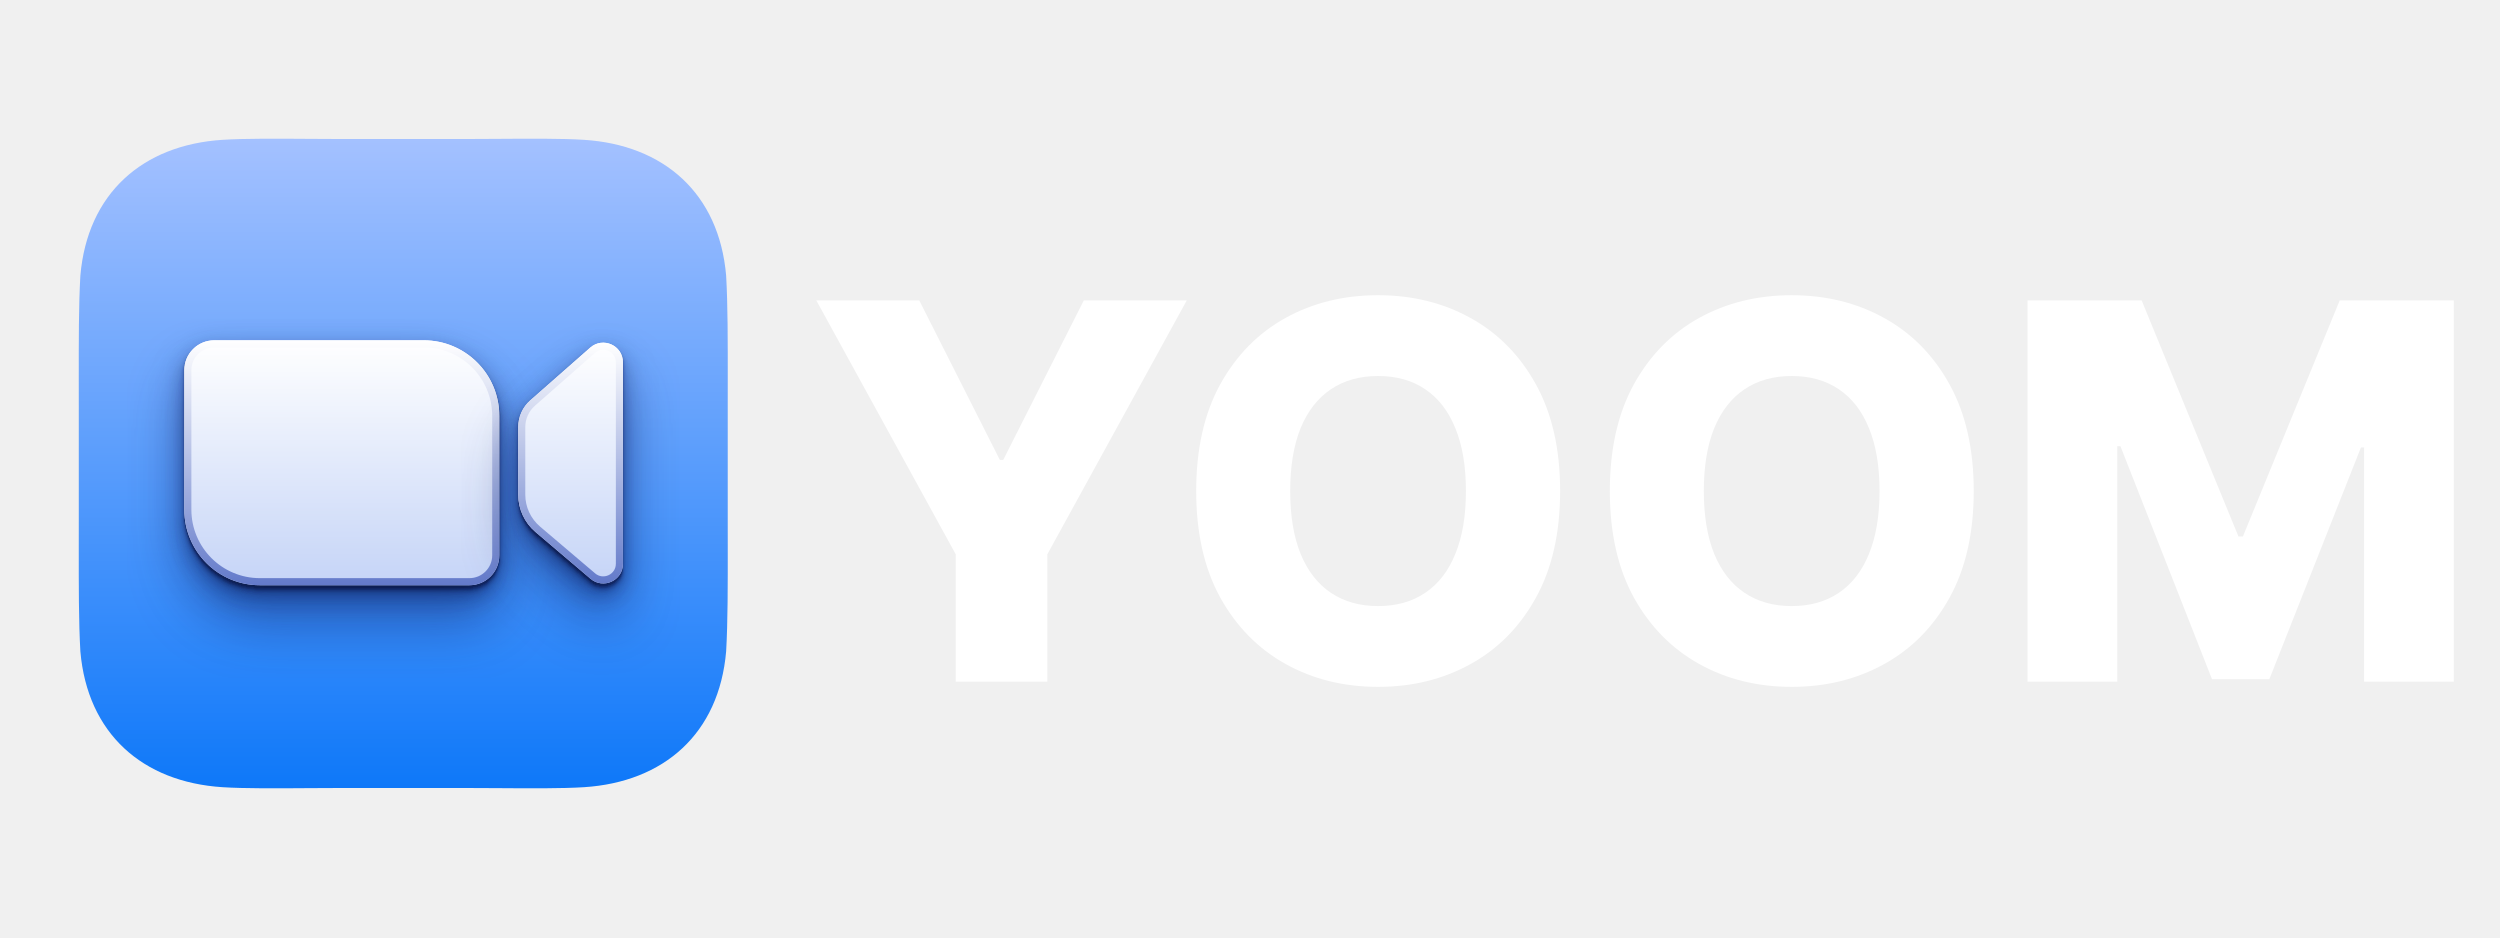
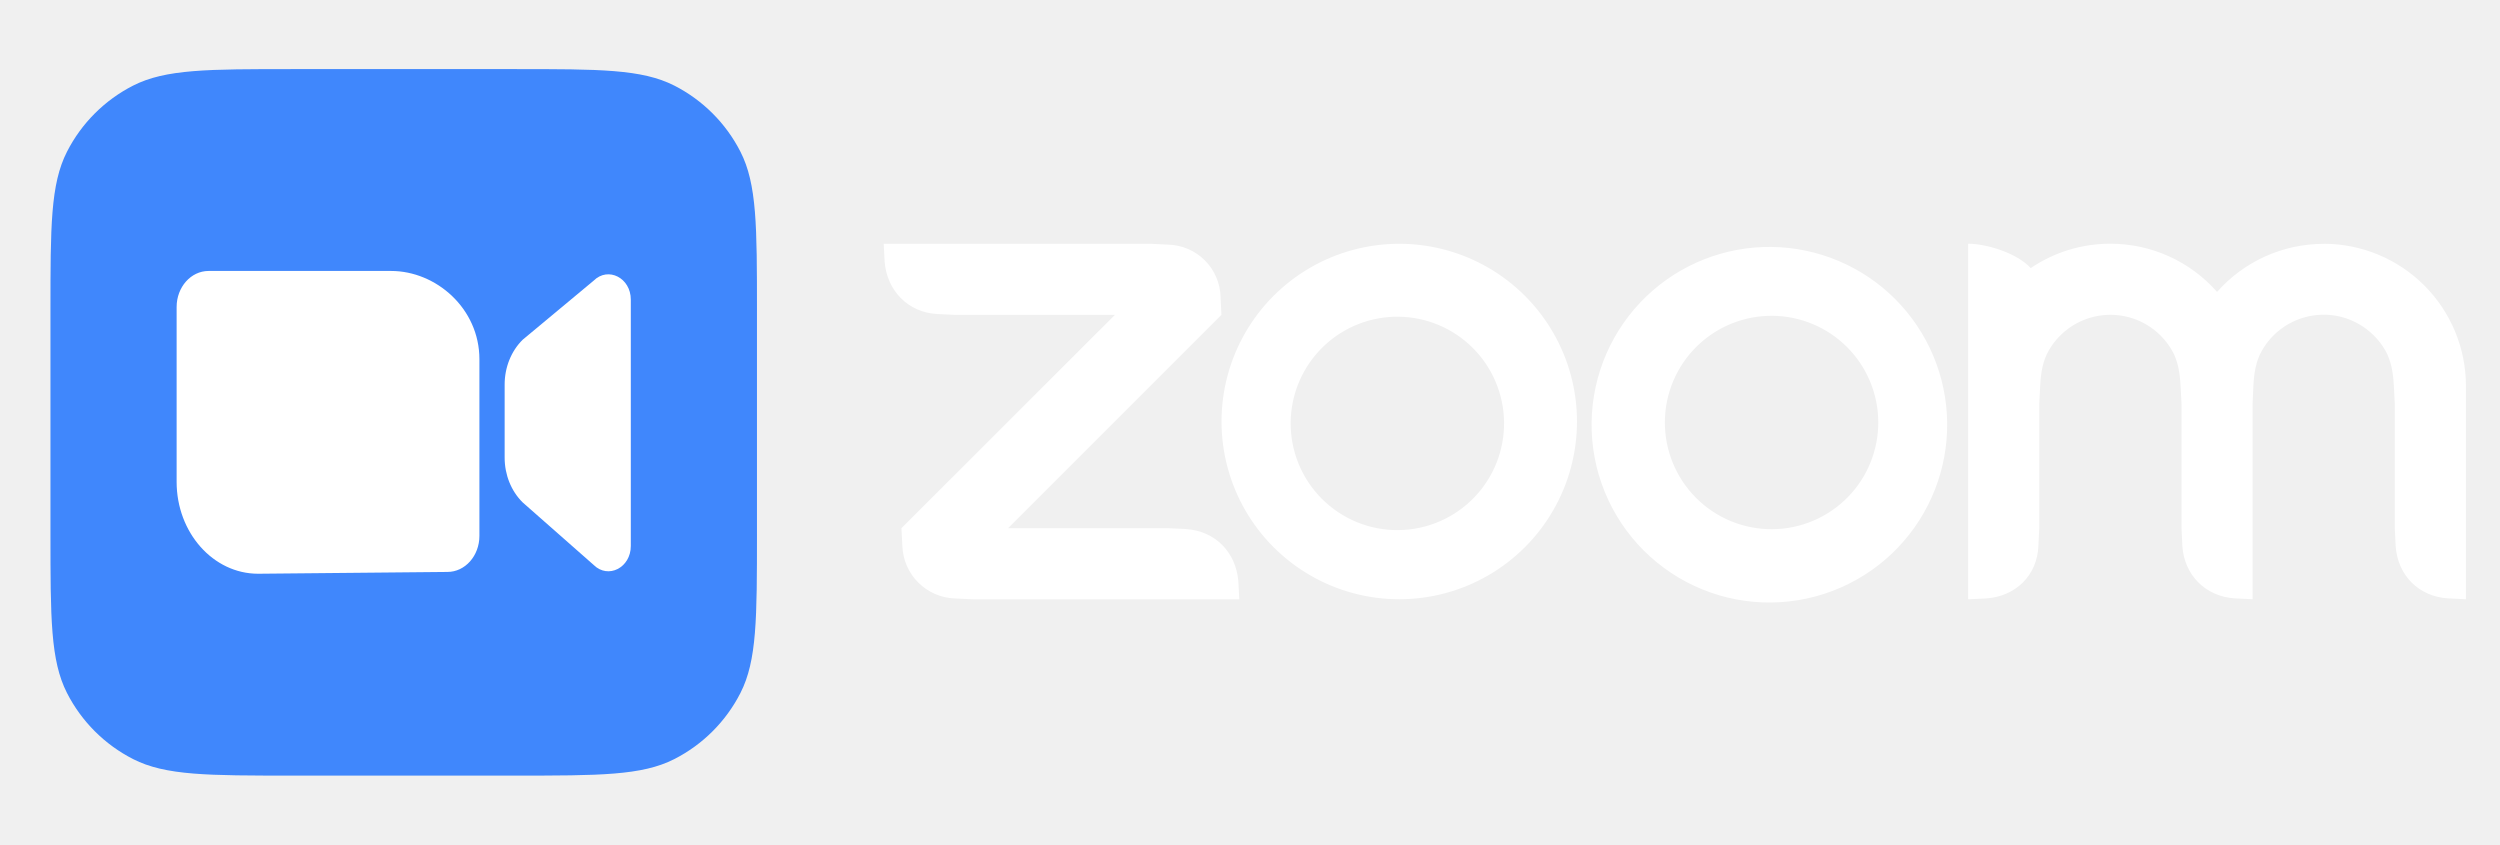
- <svg xmlns="http://www.w3.org/2000/svg" width="200" height="75" viewBox="0 0 159 52" fill="none">
-   <path d="M19.672 5.019C20.438 5.025 21.203 5.03 21.933 5.03H29.362C30.092 5.03 30.857 5.025 31.622 5.019C33.682 5.005 35.746 4.991 37.142 5.08C42.226 5.406 45.733 8.486 46.183 13.72C46.29 15.601 46.288 17.867 46.285 20.539V20.54C46.284 20.999 46.284 21.469 46.284 21.952V29.381C46.284 29.864 46.284 30.334 46.285 30.793C46.288 33.465 46.29 35.731 46.183 37.612C45.733 42.847 42.226 45.927 37.142 46.253C35.746 46.342 33.682 46.328 31.622 46.313C30.857 46.308 30.092 46.303 29.362 46.303H21.933C21.203 46.303 20.438 46.308 19.672 46.313C17.612 46.328 15.549 46.342 14.152 46.253C9.068 45.927 5.562 42.847 5.111 37.612C5.004 35.732 5.007 33.466 5.01 30.794V30.793C5.01 30.334 5.011 29.864 5.011 29.381V21.952C5.011 21.469 5.01 20.999 5.01 20.54V20.539C5.007 17.867 5.004 15.601 5.111 13.72C5.562 8.486 9.068 5.406 14.152 5.08C15.549 4.991 17.612 5.005 19.672 5.019Z" fill="url(#paint0_linear_2973_971)" />
-   <g filter="url(#filter0_dddddd_2973_971)">
-     <path d="M11.721 19.735C11.721 18.684 12.573 17.831 13.624 17.831H26.948C29.603 17.831 31.756 19.984 31.756 22.64V31.506C31.756 32.557 30.904 33.409 29.853 33.409H16.529C13.873 33.409 11.721 31.256 11.721 28.6V19.735Z" fill="url(#paint1_linear_2973_971)" />
-     <path d="M13.624 18.057H26.948C29.479 18.057 31.53 20.109 31.53 22.64V31.506C31.53 32.432 30.779 33.183 29.853 33.183H16.529C13.998 33.183 11.946 31.131 11.946 28.6V19.735C11.946 18.808 12.697 18.057 13.624 18.057Z" stroke="url(#paint2_linear_2973_971)" stroke-width="0.451" />
+ <svg xmlns="http://www.w3.org/2000/svg" width="1480" zoomAndPan="magnify" viewBox="0 0 1110 375" height="500" preserveAspectRatio="xMidYMid meet" version="1.0">
+   <defs>
+     <clipPath id="7c59de00be">
+       <path d="M 392.246 108 L 1094.996 108 L 1094.996 268 L 392.246 268 Z M 392.246 108 " clip-rule="nonzero" />
+     </clipPath>
+   </defs>
+   <path fill="#4087fc" d="M 22.406 138.227 C 22.406 100.582 22.406 81.758 29.734 67.379 C 36.176 54.73 46.461 44.449 59.109 38.004 C 73.488 30.68 92.309 30.68 129.957 30.68 L 228.543 30.68 C 266.191 30.68 285.012 30.68 299.391 38.004 C 312.039 44.449 322.324 54.73 328.766 67.379 C 336.094 81.758 336.094 100.582 336.094 138.227 L 336.094 236.816 C 336.094 274.461 336.094 293.285 328.766 307.664 C 322.324 320.312 312.039 330.594 299.391 337.039 C 285.012 344.367 266.191 344.367 228.543 344.367 L 129.957 344.367 C 92.309 344.367 73.488 344.367 59.109 337.039 C 46.461 330.594 36.176 320.312 29.734 307.664 C 22.406 293.285 22.406 274.461 22.406 236.816 Z M 22.406 138.227 " fill-opacity="1" fill-rule="nonzero" />
+   <path fill="#ffffff" d="M 92.613 120.305 C 84.773 120.305 78.422 127.469 78.422 136.309 L 78.422 213.93 C 78.422 236.469 94.621 254.742 114.609 254.742 L 198.668 253.941 C 206.508 253.941 212.859 246.773 212.859 237.938 L 212.859 159.516 C 212.859 136.973 193.633 120.305 173.648 120.305 Z M 92.613 120.305 " fill-opacity="1" fill-rule="nonzero" />
+   <path fill="#ffffff" d="M 232.043 150.859 C 226.973 155.875 224.062 163.109 224.062 170.719 L 224.062 203.199 C 224.062 210.805 226.973 218.043 232.043 223.055 L 263.598 250.848 C 270.016 257.195 280.078 252.055 280.078 242.422 L 280.078 133.02 C 280.078 123.391 270.016 118.246 263.598 124.598 Z M 232.043 150.859 " fill-opacity="1" fill-rule="nonzero" />
+   <g clip-path="url(#7c59de00be)">
+     <path fill="#ffffff" d="M 526.559 234.879 L 518.652 234.527 L 447.586 234.527 L 542.312 139.801 L 541.93 131.895 C 541.914 131.137 541.859 130.383 541.77 129.633 C 541.68 128.879 541.551 128.133 541.391 127.395 C 541.23 126.652 541.035 125.922 540.805 125.199 C 540.574 124.48 540.309 123.77 540.008 123.074 C 539.711 122.379 539.379 121.699 539.016 121.031 C 538.652 120.367 538.262 119.723 537.836 119.094 C 537.41 118.469 536.957 117.863 536.477 117.277 C 535.992 116.695 535.484 116.133 534.949 115.598 C 534.414 115.062 533.852 114.555 533.27 114.07 C 532.684 113.59 532.078 113.137 531.453 112.711 C 530.824 112.289 530.18 111.895 529.516 111.531 C 528.852 111.168 528.168 110.836 527.473 110.539 C 526.777 110.238 526.066 109.977 525.348 109.746 C 524.625 109.516 523.895 109.316 523.156 109.156 C 522.414 108.996 521.668 108.871 520.918 108.777 C 520.164 108.688 519.41 108.633 518.652 108.617 L 510.746 108.234 L 392.363 108.234 L 392.773 116.141 C 393.77 128.969 403.109 138.688 416.023 139.422 L 423.93 139.801 L 495.023 139.801 L 400.238 234.527 L 400.648 242.402 C 401.09 255.082 411.25 265.242 423.93 265.711 L 431.832 266.09 L 550.246 266.09 L 549.836 258.184 C 548.785 245.215 539.59 235.727 526.559 234.906 Z M 621.344 108.234 L 621.227 108.234 C 619.504 108.238 617.781 108.293 616.066 108.406 C 614.348 108.52 612.633 108.691 610.926 108.918 C 609.219 109.141 607.523 109.422 605.832 109.762 C 604.145 110.098 602.469 110.488 600.805 110.934 C 599.145 111.383 597.496 111.883 595.867 112.438 C 594.234 112.992 592.625 113.598 591.035 114.258 C 589.445 114.918 587.875 115.629 586.332 116.391 C 584.789 117.152 583.273 117.965 581.781 118.828 C 580.289 119.688 578.828 120.598 577.398 121.555 C 575.965 122.512 574.566 123.516 573.203 124.562 C 571.836 125.613 570.508 126.707 569.211 127.84 C 567.918 128.977 566.664 130.152 565.445 131.371 C 564.23 132.59 563.051 133.848 561.918 135.141 C 560.781 136.438 559.691 137.77 558.645 139.133 C 557.598 140.5 556.594 141.898 555.637 143.332 C 554.684 144.766 553.773 146.227 552.914 147.719 C 552.055 149.211 551.242 150.727 550.48 152.273 C 549.719 153.816 549.012 155.383 548.352 156.977 C 547.695 158.566 547.09 160.176 546.535 161.809 C 545.98 163.438 545.484 165.086 545.039 166.75 C 544.594 168.414 544.203 170.09 543.867 171.777 C 543.531 173.465 543.254 175.164 543.027 176.871 C 542.805 178.578 542.637 180.293 542.523 182.012 C 542.41 183.73 542.355 185.449 542.355 187.172 C 542.355 188.891 542.414 190.613 542.527 192.332 C 542.641 194.051 542.809 195.762 543.035 197.469 C 543.258 199.176 543.539 200.875 543.875 202.562 C 544.211 204.25 544.605 205.926 545.051 207.59 C 545.496 209.254 545.996 210.898 546.551 212.531 C 547.102 214.16 547.711 215.773 548.367 217.363 C 549.027 218.953 549.738 220.52 550.5 222.066 C 551.262 223.609 552.074 225.125 552.938 226.617 C 553.797 228.109 554.707 229.57 555.664 231 C 556.621 232.434 557.621 233.832 558.672 235.199 C 559.719 236.562 560.812 237.895 561.945 239.188 C 563.082 240.484 564.258 241.738 565.477 242.957 C 566.695 244.172 567.949 245.352 569.246 246.484 C 570.539 247.621 571.871 248.711 573.238 249.762 C 574.602 250.809 576.004 251.809 577.434 252.766 C 578.867 253.723 580.328 254.633 581.82 255.492 C 583.309 256.355 584.828 257.164 586.371 257.926 C 587.918 258.688 589.484 259.398 591.074 260.059 C 592.668 260.715 594.277 261.32 595.906 261.875 C 597.539 262.43 599.184 262.93 600.848 263.375 C 602.512 263.82 604.188 264.211 605.875 264.547 C 607.566 264.883 609.262 265.16 610.969 265.387 C 612.676 265.613 614.391 265.781 616.109 265.895 C 617.828 266.004 619.547 266.062 621.27 266.062 C 622.992 266.062 624.711 266.004 626.43 265.895 C 628.148 265.781 629.859 265.613 631.566 265.387 C 633.273 265.16 634.973 264.883 636.66 264.547 C 638.352 264.211 640.027 263.82 641.691 263.375 C 643.352 262.93 645 262.43 646.629 261.875 C 648.262 261.32 649.871 260.715 651.461 260.059 C 653.055 259.398 654.621 258.688 656.164 257.926 C 657.711 257.164 659.227 256.355 660.719 255.492 C 662.211 254.633 663.672 253.723 665.105 252.766 C 666.535 251.809 667.934 250.809 669.301 249.762 C 670.668 248.711 671.996 247.621 673.293 246.484 C 674.586 245.352 675.844 244.172 677.062 242.957 C 678.277 241.738 679.457 240.484 680.59 239.188 C 681.727 237.895 682.82 236.562 683.867 235.199 C 684.914 233.832 685.918 232.434 686.875 231 C 687.832 229.57 688.742 228.109 689.602 226.617 C 690.465 225.125 691.273 223.609 692.035 222.066 C 692.797 220.52 693.508 218.953 694.168 217.363 C 694.828 215.773 695.434 214.16 695.988 212.531 C 696.543 210.898 697.043 209.254 697.488 207.59 C 697.934 205.926 698.324 204.25 698.66 202.562 C 699 200.875 699.277 199.176 699.504 197.469 C 699.73 195.762 699.898 194.051 700.012 192.332 C 700.125 190.613 700.18 188.891 700.184 187.172 C 700.184 185.449 700.125 183.727 700.016 182.012 C 699.902 180.293 699.734 178.578 699.512 176.871 C 699.285 175.164 699.004 173.465 698.672 171.777 C 698.336 170.09 697.945 168.414 697.5 166.75 C 697.055 165.086 696.555 163.438 696.004 161.809 C 695.449 160.176 694.844 158.566 694.184 156.977 C 693.527 155.383 692.816 153.816 692.055 152.273 C 691.297 150.727 690.484 149.211 689.625 147.719 C 688.766 146.227 687.855 144.766 686.898 143.332 C 685.941 141.898 684.941 140.5 683.895 139.133 C 682.848 137.77 681.754 136.438 680.621 135.141 C 679.484 133.848 678.309 132.59 677.094 131.371 C 675.875 130.152 674.621 128.977 673.324 127.84 C 672.031 126.707 670.703 125.613 669.336 124.562 C 667.969 123.516 666.57 122.512 665.141 121.555 C 663.707 120.598 662.246 119.688 660.758 118.828 C 659.266 117.965 657.75 117.152 656.203 116.391 C 654.66 115.629 653.094 114.918 651.504 114.258 C 649.914 113.598 648.301 112.992 646.672 112.438 C 645.043 111.883 643.395 111.383 641.73 110.934 C 640.07 110.488 638.395 110.098 636.703 109.762 C 635.016 109.422 633.316 109.141 631.609 108.918 C 629.902 108.691 628.191 108.52 626.473 108.406 C 624.754 108.293 623.035 108.238 621.312 108.234 Z M 654.754 220.645 C 653.664 221.789 652.523 222.875 651.332 223.902 C 650.137 224.93 648.895 225.895 647.602 226.801 C 646.312 227.703 644.977 228.543 643.605 229.312 C 642.23 230.082 640.82 230.785 639.375 231.414 C 637.93 232.043 636.457 232.602 634.957 233.086 C 633.457 233.566 631.938 233.977 630.395 234.309 C 628.855 234.641 627.301 234.895 625.734 235.07 C 624.168 235.246 622.598 235.344 621.023 235.363 C 619.445 235.383 617.875 235.324 616.305 235.188 C 614.734 235.051 613.176 234.836 611.625 234.543 C 610.078 234.25 608.547 233.883 607.035 233.438 C 605.523 232.988 604.035 232.469 602.578 231.875 C 601.117 231.281 599.691 230.617 598.297 229.883 C 596.902 229.145 595.551 228.34 594.234 227.469 C 592.922 226.598 591.656 225.664 590.438 224.668 C 589.215 223.668 588.047 222.613 586.934 221.5 C 585.82 220.383 584.762 219.219 583.766 217.996 C 582.766 216.777 581.832 215.512 580.961 214.199 C 580.086 212.887 579.281 211.531 578.547 210.141 C 577.809 208.746 577.145 207.32 576.551 205.859 C 575.953 204.402 575.434 202.914 574.988 201.402 C 574.543 199.891 574.172 198.363 573.879 196.812 C 573.586 195.266 573.371 193.707 573.23 192.137 C 573.094 190.566 573.035 188.992 573.055 187.418 C 573.074 185.84 573.172 184.27 573.348 182.703 C 573.523 181.137 573.777 179.582 574.105 178.043 C 574.438 176.5 574.844 174.98 575.328 173.48 C 575.809 171.98 576.367 170.508 576.996 169.062 C 577.625 167.617 578.324 166.207 579.098 164.832 C 579.867 163.457 580.703 162.125 581.605 160.832 C 582.512 159.543 583.477 158.297 584.504 157.102 C 585.531 155.906 586.613 154.766 587.758 153.68 C 588.863 152.629 590.016 151.629 591.219 150.688 C 592.422 149.746 593.668 148.867 594.953 148.043 C 596.242 147.223 597.566 146.465 598.926 145.773 C 600.289 145.078 601.68 144.453 603.102 143.895 C 604.523 143.336 605.969 142.848 607.438 142.43 C 608.906 142.012 610.391 141.664 611.891 141.391 C 613.395 141.113 614.906 140.91 616.43 140.781 C 617.949 140.652 619.477 140.598 621 140.617 C 622.527 140.637 624.051 140.727 625.57 140.895 C 627.09 141.059 628.594 141.297 630.09 141.609 C 631.586 141.922 633.062 142.305 634.52 142.758 C 635.977 143.211 637.41 143.734 638.816 144.328 C 640.227 144.922 641.602 145.582 642.945 146.309 C 644.289 147.031 645.594 147.82 646.859 148.676 C 648.129 149.527 649.352 150.438 650.531 151.406 C 651.711 152.379 652.84 153.402 653.922 154.484 C 655 155.562 656.027 156.691 656.996 157.871 C 657.969 159.051 658.879 160.273 659.73 161.539 C 660.586 162.805 661.375 164.113 662.102 165.453 C 662.828 166.797 663.488 168.172 664.082 169.582 C 664.676 170.988 665.199 172.422 665.652 173.879 C 666.109 175.336 666.492 176.812 666.805 178.309 C 667.117 179.805 667.355 181.309 667.523 182.828 C 667.688 184.344 667.781 185.867 667.801 187.395 C 667.82 188.922 667.766 190.445 667.637 191.969 C 667.508 193.492 667.309 195.004 667.031 196.504 C 666.758 198.008 666.41 199.492 665.992 200.961 C 665.574 202.43 665.086 203.875 664.531 205.297 C 663.973 206.719 663.348 208.109 662.656 209.473 C 661.961 210.832 661.207 212.156 660.387 213.445 C 659.562 214.734 658.684 215.98 657.742 217.184 C 656.801 218.387 655.805 219.539 654.754 220.645 Z M 1031.66 108.266 C 1029.43 108.266 1027.207 108.387 1024.988 108.625 C 1022.773 108.859 1020.574 109.215 1018.395 109.684 C 1016.215 110.152 1014.066 110.738 1011.949 111.434 C 1009.828 112.133 1007.754 112.941 1005.723 113.859 C 1003.691 114.773 1001.711 115.797 999.789 116.926 C 997.863 118.051 996.004 119.277 994.211 120.602 C 992.414 121.926 990.695 123.34 989.051 124.844 C 987.406 126.352 985.848 127.941 984.371 129.609 C 982.895 127.934 981.336 126.336 979.688 124.824 C 978.043 123.312 976.324 121.891 974.527 120.562 C 972.73 119.234 970.867 118.004 968.938 116.871 C 967.012 115.742 965.031 114.715 962.992 113.797 C 960.957 112.875 958.875 112.066 956.754 111.367 C 954.629 110.668 952.477 110.082 950.293 109.613 C 948.105 109.145 945.902 108.793 943.68 108.555 C 941.457 108.32 939.23 108.203 936.992 108.207 C 933.859 108.203 930.742 108.43 927.641 108.895 C 924.539 109.355 921.492 110.043 918.492 110.961 C 915.496 111.879 912.582 113.016 909.754 114.371 C 906.93 115.723 904.219 117.281 901.621 119.039 C 895.473 112.219 881.711 108.207 873.863 108.207 L 873.863 266.09 L 881.77 265.711 C 894.945 264.832 904.52 255.492 905.047 242.402 L 905.43 234.496 L 905.43 179.242 L 905.84 171.336 C 906.133 165.422 907.012 160.152 909.703 155.523 C 910.223 154.629 910.781 153.762 911.387 152.922 C 911.988 152.082 912.633 151.277 913.312 150.5 C 913.996 149.723 914.715 148.98 915.469 148.273 C 916.227 147.57 917.012 146.902 917.836 146.273 C 918.656 145.645 919.504 145.059 920.383 144.512 C 921.262 143.969 922.164 143.469 923.094 143.012 C 924.02 142.555 924.969 142.145 925.938 141.781 C 926.902 141.418 927.887 141.105 928.887 140.84 C 929.887 140.57 930.895 140.355 931.914 140.188 C 932.934 140.02 933.961 139.902 934.992 139.836 C 936.023 139.77 937.059 139.754 938.09 139.789 C 939.121 139.824 940.152 139.91 941.176 140.047 C 942.203 140.184 943.219 140.367 944.223 140.605 C 945.23 140.84 946.223 141.125 947.203 141.457 C 948.18 141.789 949.141 142.172 950.082 142.598 C 951.023 143.027 951.941 143.5 952.836 144.016 C 955.215 145.398 957.379 147.059 959.324 149.008 C 961.27 150.953 962.934 153.113 964.312 155.496 C 967.035 160.18 967.828 165.422 968.18 171.309 L 968.59 179.242 L 968.59 234.496 L 968.969 242.375 C 969.758 255.258 979.219 264.859 992.246 265.68 L 1000.152 266.062 L 1000.152 179.242 L 1000.504 171.336 C 1000.797 165.48 1001.676 160.094 1004.43 155.438 C 1013.184 140.387 1032.508 135.234 1047.559 144.016 C 1049.941 145.402 1052.105 147.07 1054.051 149.02 C 1056 150.969 1057.66 153.141 1059.039 155.523 C 1061.73 160.211 1062.551 165.566 1062.875 171.336 L 1063.285 179.242 L 1063.285 234.496 L 1063.664 242.375 C 1064.484 255.344 1073.914 264.918 1086.973 265.68 L 1094.879 266.062 L 1094.879 171.336 C 1094.875 169.27 1094.773 167.203 1094.57 165.145 C 1094.363 163.086 1094.059 161.043 1093.652 159.012 C 1093.246 156.984 1092.742 154.98 1092.141 153 C 1091.539 151.02 1090.84 149.074 1090.047 147.164 C 1089.25 145.254 1088.367 143.387 1087.391 141.562 C 1086.41 139.738 1085.348 137.969 1084.195 136.246 C 1083.043 134.527 1081.812 132.871 1080.496 131.273 C 1079.184 129.676 1077.793 128.145 1076.328 126.684 C 1074.863 125.223 1073.328 123.836 1071.73 122.523 C 1070.129 121.215 1068.465 119.984 1066.746 118.836 C 1065.023 117.691 1063.25 116.629 1061.422 115.656 C 1059.598 114.684 1057.727 113.801 1055.816 113.012 C 1053.902 112.223 1051.957 111.531 1049.973 110.93 C 1047.992 110.332 1045.988 109.832 1043.957 109.434 C 1041.93 109.031 1039.883 108.73 1037.824 108.531 C 1035.766 108.332 1033.699 108.234 1031.633 108.234 Z M 731.234 131.34 C 730.281 132.242 729.355 133.172 728.449 134.121 C 727.543 135.07 726.66 136.043 725.805 137.039 C 724.949 138.031 724.117 139.047 723.309 140.082 C 722.504 141.117 721.723 142.176 720.969 143.25 C 720.215 144.324 719.488 145.418 718.789 146.527 C 718.09 147.641 717.418 148.766 716.777 149.91 C 716.133 151.055 715.52 152.215 714.934 153.391 C 714.352 154.566 713.793 155.754 713.27 156.957 C 712.742 158.16 712.246 159.375 711.781 160.605 C 711.316 161.832 710.883 163.07 710.48 164.32 C 710.074 165.57 709.703 166.828 709.363 168.094 C 709.023 169.363 708.715 170.637 708.438 171.922 C 708.16 173.203 707.914 174.492 707.703 175.789 C 707.492 177.086 707.309 178.383 707.164 179.688 C 707.016 180.992 706.898 182.301 706.816 183.609 C 706.734 184.922 706.684 186.234 706.668 187.547 C 706.652 188.859 706.668 190.172 706.715 191.48 C 706.762 192.793 706.844 194.105 706.957 195.41 C 707.07 196.719 707.219 198.023 707.395 199.324 C 707.574 200.625 707.785 201.918 708.031 203.211 C 708.273 204.5 708.547 205.781 708.855 207.059 C 709.164 208.336 709.5 209.602 709.871 210.863 C 710.242 212.121 710.645 213.371 711.078 214.609 C 711.512 215.852 711.973 217.078 712.469 218.293 C 712.961 219.512 713.488 220.715 714.043 221.902 C 714.594 223.094 715.18 224.27 715.793 225.43 C 716.406 226.59 717.047 227.734 717.715 228.863 C 718.387 229.992 719.086 231.105 719.809 232.199 C 720.535 233.293 721.289 234.367 722.066 235.426 C 722.844 236.48 723.648 237.52 724.48 238.535 C 725.312 239.551 726.168 240.547 727.047 241.52 C 727.93 242.492 728.832 243.445 729.762 244.375 C 730.688 245.301 731.641 246.207 732.613 247.086 C 733.586 247.969 734.578 248.824 735.594 249.656 C 736.609 250.488 737.648 251.293 738.703 252.074 C 739.758 252.855 740.832 253.605 741.926 254.332 C 743.02 255.059 744.133 255.758 745.262 256.43 C 746.387 257.102 747.531 257.742 748.691 258.355 C 749.852 258.969 751.027 259.555 752.219 260.109 C 753.406 260.664 754.609 261.191 755.828 261.684 C 757.043 262.18 758.27 262.645 759.508 263.078 C 760.746 263.512 761.996 263.914 763.254 264.289 C 764.516 264.66 765.781 265 767.059 265.309 C 768.336 265.617 769.617 265.891 770.906 266.137 C 772.195 266.383 773.492 266.594 774.793 266.773 C 776.094 266.953 777.398 267.102 778.703 267.215 C 780.012 267.328 781.32 267.41 782.633 267.461 C 783.945 267.512 785.258 267.527 786.57 267.512 C 787.883 267.496 789.195 267.445 790.504 267.363 C 791.816 267.281 793.121 267.168 794.426 267.023 C 795.73 266.875 797.031 266.695 798.328 266.484 C 799.621 266.273 800.914 266.027 802.195 265.754 C 803.48 265.477 804.754 265.168 806.023 264.828 C 807.289 264.492 808.551 264.121 809.801 263.719 C 811.051 263.316 812.289 262.883 813.516 262.418 C 814.742 261.953 815.961 261.457 817.164 260.934 C 818.367 260.41 819.555 259.855 820.73 259.27 C 821.906 258.688 823.066 258.074 824.211 257.43 C 825.355 256.789 826.484 256.117 827.598 255.422 C 828.707 254.723 829.801 253.996 830.879 253.242 C 831.953 252.492 833.008 251.711 834.047 250.906 C 835.082 250.102 836.098 249.27 837.094 248.414 C 838.086 247.559 839.062 246.676 840.012 245.773 C 840.965 244.867 841.891 243.938 842.797 242.988 C 843.672 242.066 844.527 241.125 845.355 240.164 C 846.188 239.203 846.996 238.219 847.777 237.219 C 848.562 236.219 849.32 235.199 850.055 234.16 C 850.789 233.121 851.496 232.066 852.18 230.996 C 852.863 229.922 853.52 228.836 854.148 227.73 C 854.781 226.629 855.383 225.508 855.961 224.375 C 856.535 223.242 857.086 222.098 857.605 220.938 C 858.129 219.777 858.621 218.609 859.086 217.426 C 859.551 216.242 859.984 215.047 860.391 213.844 C 860.801 212.641 861.176 211.426 861.523 210.203 C 861.871 208.98 862.191 207.75 862.48 206.512 C 862.77 205.273 863.027 204.031 863.258 202.781 C 863.484 201.531 863.684 200.273 863.852 199.016 C 864.02 197.754 864.156 196.492 864.266 195.227 C 864.371 193.957 864.449 192.691 864.492 191.418 C 864.539 190.148 864.555 188.879 864.539 187.605 C 864.523 186.336 864.477 185.066 864.402 183.797 C 864.324 182.527 864.215 181.262 864.078 180 C 863.941 178.734 863.773 177.477 863.574 176.219 C 863.375 174.965 863.145 173.715 862.887 172.469 C 862.625 171.227 862.336 169.988 862.02 168.758 C 861.699 167.527 861.352 166.305 860.973 165.094 C 860.594 163.879 860.188 162.676 859.75 161.48 C 859.312 160.285 858.848 159.105 858.355 157.934 C 857.863 156.762 857.34 155.602 856.793 154.457 C 856.242 153.309 855.664 152.176 855.062 151.059 C 854.457 149.941 853.828 148.836 853.168 147.75 C 852.512 146.66 851.828 145.59 851.121 144.535 C 850.41 143.48 849.676 142.441 848.918 141.422 C 848.156 140.402 847.375 139.402 846.566 138.422 C 845.758 137.441 844.93 136.477 844.074 135.535 C 843.219 134.594 842.344 133.676 841.445 132.777 C 840.547 131.875 839.629 131 838.688 130.145 C 837.746 129.289 836.785 128.457 835.805 127.648 C 834.824 126.844 833.824 126.059 832.805 125.297 C 831.785 124.539 830.75 123.801 829.695 123.094 C 828.641 122.383 827.57 121.699 826.48 121.039 C 825.395 120.383 824.293 119.75 823.172 119.145 C 822.055 118.539 820.922 117.965 819.777 117.414 C 818.633 116.863 817.473 116.34 816.301 115.848 C 815.133 115.352 813.949 114.887 812.754 114.449 C 811.562 114.012 810.359 113.602 809.145 113.223 C 807.93 112.844 806.711 112.496 805.48 112.176 C 804.25 111.855 803.012 111.566 801.77 111.305 C 800.523 111.043 799.273 110.816 798.02 110.613 C 796.762 110.414 795.504 110.246 794.242 110.105 C 792.977 109.969 791.711 109.859 790.441 109.781 C 789.172 109.703 787.902 109.656 786.633 109.641 C 785.363 109.621 784.09 109.637 782.82 109.68 C 781.551 109.727 780.281 109.801 779.016 109.906 C 777.75 110.016 776.484 110.148 775.227 110.316 C 773.965 110.484 772.711 110.684 771.457 110.91 C 770.207 111.137 768.965 111.395 767.727 111.684 C 766.488 111.973 765.258 112.289 764.035 112.637 C 762.812 112.984 761.598 113.359 760.395 113.766 C 759.188 114.172 757.996 114.605 756.812 115.07 C 755.629 115.535 754.457 116.027 753.297 116.547 C 752.137 117.066 750.988 117.613 749.855 118.191 C 748.723 118.766 747.605 119.367 746.5 119.996 C 745.395 120.629 744.309 121.281 743.234 121.965 C 742.164 122.648 741.105 123.355 740.066 124.09 C 739.031 124.82 738.012 125.578 737.008 126.363 C 736.008 127.145 735.023 127.949 734.062 128.781 C 733.098 129.609 732.156 130.465 731.234 131.34 Z M 820.512 220.645 C 819.422 221.766 818.277 222.832 817.078 223.84 C 815.883 224.848 814.637 225.793 813.348 226.676 C 812.059 227.559 810.727 228.379 809.352 229.129 C 807.98 229.883 806.574 230.566 805.137 231.18 C 803.695 231.793 802.23 232.332 800.738 232.801 C 799.242 233.266 797.73 233.66 796.199 233.977 C 794.668 234.297 793.125 234.535 791.566 234.703 C 790.012 234.867 788.453 234.953 786.887 234.965 C 785.32 234.977 783.762 234.906 782.203 234.762 C 780.645 234.617 779.098 234.398 777.562 234.102 C 776.027 233.801 774.508 233.43 773.008 232.98 C 771.508 232.535 770.035 232.012 768.59 231.418 C 767.141 230.824 765.727 230.16 764.344 229.426 C 762.965 228.691 761.621 227.891 760.32 227.023 C 759.016 226.156 757.762 225.227 756.551 224.234 C 755.34 223.246 754.18 222.195 753.074 221.09 C 751.969 219.984 750.918 218.824 749.93 217.613 C 748.938 216.402 748.008 215.148 747.141 213.844 C 746.273 212.543 745.473 211.199 744.738 209.82 C 744.004 208.438 743.34 207.023 742.746 205.574 C 742.152 204.129 741.629 202.656 741.184 201.156 C 740.734 199.656 740.363 198.137 740.062 196.602 C 739.766 195.066 739.547 193.52 739.402 191.961 C 739.258 190.402 739.188 188.844 739.199 187.277 C 739.211 185.711 739.297 184.152 739.461 182.598 C 739.629 181.039 739.867 179.496 740.188 177.965 C 740.504 176.434 740.898 174.922 741.363 173.426 C 741.832 171.934 742.371 170.469 742.984 169.027 C 743.598 167.59 744.281 166.184 745.035 164.812 C 745.785 163.438 746.605 162.105 747.488 160.816 C 748.371 159.527 749.316 158.281 750.324 157.086 C 751.332 155.887 752.398 154.742 753.52 153.652 C 754.621 152.578 755.773 151.559 756.973 150.598 C 758.176 149.637 759.418 148.734 760.707 147.895 C 761.996 147.055 763.324 146.281 764.688 145.57 C 766.055 144.859 767.449 144.215 768.879 143.641 C 770.305 143.066 771.758 142.562 773.234 142.129 C 774.707 141.695 776.203 141.336 777.715 141.047 C 779.227 140.762 780.746 140.547 782.281 140.406 C 783.812 140.266 785.348 140.203 786.887 140.211 C 788.426 140.223 789.961 140.309 791.488 140.469 C 793.02 140.625 794.539 140.859 796.047 141.168 C 797.555 141.477 799.043 141.855 800.516 142.309 C 801.984 142.762 803.43 143.285 804.848 143.879 C 806.27 144.473 807.656 145.133 809.012 145.859 C 810.367 146.59 811.684 147.383 812.961 148.238 C 814.238 149.098 815.473 150.012 816.66 150.992 C 817.852 151.969 818.988 153 820.074 154.09 C 821.164 155.176 822.195 156.312 823.172 157.504 C 824.152 158.691 825.066 159.926 825.926 161.203 C 826.781 162.48 827.574 163.797 828.305 165.152 C 829.031 166.508 829.691 167.895 830.285 169.316 C 830.879 170.734 831.402 172.18 831.855 173.648 C 832.309 175.121 832.688 176.609 832.996 178.117 C 833.305 179.625 833.539 181.145 833.695 182.676 C 833.855 184.203 833.941 185.738 833.953 187.277 C 833.961 188.816 833.898 190.352 833.758 191.883 C 833.617 193.418 833.402 194.938 833.117 196.449 C 832.828 197.961 832.469 199.457 832.035 200.93 C 831.602 202.406 831.098 203.859 830.523 205.285 C 829.949 206.715 829.305 208.109 828.594 209.477 C 827.883 210.84 827.109 212.168 826.27 213.457 C 825.43 214.746 824.527 215.988 823.566 217.191 C 822.605 218.391 821.586 219.543 820.512 220.645 Z M 820.512 220.645 " fill-opacity="1" fill-rule="nonzero" />
  </g>
-   <g filter="url(#filter1_dddddd_2973_971)">
-     <path d="M32.958 23.346C32.958 22.699 33.237 22.082 33.723 21.654L37.54 18.296C38.349 17.584 39.62 18.159 39.62 19.236V32.042C39.62 33.109 38.37 33.687 37.557 32.996L34.053 30.019C33.358 29.429 32.958 28.564 32.958 27.653V23.346Z" fill="url(#paint3_linear_2973_971)" />
-     <path d="M33.872 21.823L37.689 18.465C38.353 17.882 39.394 18.353 39.394 19.236V32.042C39.394 32.917 38.37 33.391 37.703 32.825L34.199 29.848C33.555 29.3 33.183 28.498 33.183 27.653V23.346C33.183 22.763 33.434 22.209 33.872 21.823Z" stroke="url(#paint4_linear_2973_971)" stroke-width="0.451" />
-   </g>
-   <path d="M51.918 15.294H58.465L63.591 25.44H63.804L68.93 15.294H75.478L66.61 31.442V39.54H60.785V31.442L51.918 15.294ZM99.224 27.417C99.224 30.085 98.711 32.346 97.684 34.201C96.659 36.056 95.269 37.465 93.517 38.427C91.773 39.39 89.816 39.872 87.645 39.872C85.467 39.872 83.505 39.386 81.761 38.416C80.017 37.445 78.632 36.036 77.606 34.189C76.587 32.334 76.078 30.077 76.078 27.417C76.078 24.749 76.587 22.488 77.606 20.633C78.632 18.779 80.017 17.37 81.761 16.407C83.505 15.444 85.467 14.963 87.645 14.963C89.816 14.963 91.773 15.444 93.517 16.407C95.269 17.37 96.659 18.779 97.684 20.633C98.711 22.488 99.224 24.749 99.224 27.417ZM93.233 27.417C93.233 25.839 93.008 24.505 92.558 23.416C92.116 22.326 91.477 21.502 90.64 20.941C89.812 20.381 88.813 20.101 87.645 20.101C86.485 20.101 85.486 20.381 84.65 20.941C83.813 21.502 83.17 22.326 82.72 23.416C82.278 24.505 82.057 25.839 82.057 27.417C82.057 28.996 82.278 30.329 82.72 31.419C83.17 32.508 83.813 33.333 84.65 33.893C85.486 34.453 86.485 34.734 87.645 34.734C88.813 34.734 89.812 34.453 90.64 33.893C91.477 33.333 92.116 32.508 92.558 31.419C93.008 30.329 93.233 28.996 93.233 27.417ZM125.53 27.417C125.53 30.085 125.017 32.346 123.991 34.201C122.965 36.056 121.576 37.465 119.824 38.427C118.079 39.39 116.122 39.872 113.951 39.872C111.773 39.872 109.812 39.386 108.067 38.416C106.323 37.445 104.938 36.036 103.912 34.189C102.894 32.334 102.385 30.077 102.385 27.417C102.385 24.749 102.894 22.488 103.912 20.633C104.938 18.779 106.323 17.37 108.067 16.407C109.812 15.444 111.773 14.963 113.951 14.963C116.122 14.963 118.079 15.444 119.824 16.407C121.576 17.37 122.965 18.779 123.991 20.633C125.017 22.488 125.53 24.749 125.53 27.417ZM119.539 27.417C119.539 25.839 119.314 24.505 118.865 23.416C118.423 22.326 117.783 21.502 116.947 20.941C116.118 20.381 115.119 20.101 113.951 20.101C112.791 20.101 111.793 20.381 110.956 20.941C110.119 21.502 109.476 22.326 109.026 23.416C108.584 24.505 108.363 25.839 108.363 27.417C108.363 28.996 108.584 30.329 109.026 31.419C109.476 32.508 110.119 33.333 110.956 33.893C111.793 34.453 112.791 34.734 113.951 34.734C115.119 34.734 116.118 34.453 116.947 33.893C117.783 33.333 118.423 32.508 118.865 31.419C119.314 30.329 119.539 28.996 119.539 27.417ZM128.951 15.294H136.209L142.365 30.306H142.649L148.805 15.294H156.063V39.54H150.356V24.647H150.155L144.33 39.386H140.684L134.859 24.564H134.658V39.54H128.951V15.294Z" fill="white" />
-   <defs>
-     <filter id="filter0_dddddd_2973_971" x="8.114" y="16.479" width="27.248" height="22.79" filterUnits="userSpaceOnUse" color-interpolation-filters="sRGB">
-       <feFlood flood-opacity="0" result="BackgroundImageFix" />
-       <feColorMatrix in="SourceAlpha" type="matrix" values="0 0 0 0 0 0 0 0 0 0 0 0 0 0 0 0 0 0 127 0" result="hardAlpha" />
-       <feOffset dy="0.124" />
-       <feGaussianBlur stdDeviation="0.046" />
-       <feColorMatrix type="matrix" values="0 0 0 0 0.051 0 0 0 0 0.122 0 0 0 0 0.396 0 0 0 0.19 0" />
-       <feBlend mode="multiply" in2="BackgroundImageFix" result="effect1_dropShadow_2973_971" />
-       <feColorMatrix in="SourceAlpha" type="matrix" values="0 0 0 0 0 0 0 0 0 0 0 0 0 0 0 0 0 0 127 0" result="hardAlpha" />
-       <feOffset dy="0.243" />
-       <feGaussianBlur stdDeviation="0.101" />
-       <feColorMatrix type="matrix" values="0 0 0 0 0.051 0 0 0 0 0.122 0 0 0 0 0.396 0 0 0 0.369 0" />
-       <feBlend mode="multiply" in2="effect1_dropShadow_2973_971" result="effect2_dropShadow_2973_971" />
-       <feColorMatrix in="SourceAlpha" type="matrix" values="0 0 0 0 0 0 0 0 0 0 0 0 0 0 0 0 0 0 127 0" result="hardAlpha" />
-       <feOffset dy="0.373" />
-       <feGaussianBlur stdDeviation="0.174" />
-       <feColorMatrix type="matrix" values="0 0 0 0 0.051 0 0 0 0 0.122 0 0 0 0 0.396 0 0 0 0.3 0" />
-       <feBlend mode="multiply" in2="effect2_dropShadow_2973_971" result="effect3_dropShadow_2973_971" />
-       <feColorMatrix in="SourceAlpha" type="matrix" values="0 0 0 0 0 0 0 0 0 0 0 0 0 0 0 0 0 0 127 0" result="hardAlpha" />
-       <feOffset dy="0.548" />
-       <feGaussianBlur stdDeviation="0.551" />
-       <feColorMatrix type="matrix" values="0 0 0 0 0.051 0 0 0 0 0.122 0 0 0 0 0.396 0 0 0 0.3 0" />
-       <feBlend mode="multiply" in2="effect3_dropShadow_2973_971" result="effect4_dropShadow_2973_971" />
-       <feColorMatrix in="SourceAlpha" type="matrix" values="0 0 0 0 0 0 0 0 0 0 0 0 0 0 0 0 0 0 127 0" result="hardAlpha" />
-       <feOffset dy="0.852" />
-       <feGaussianBlur stdDeviation="1.025" />
-       <feColorMatrix type="matrix" values="0 0 0 0 0.051 0 0 0 0 0.122 0 0 0 0 0.396 0 0 0 0.29 0" />
-       <feBlend mode="overlay" in2="effect4_dropShadow_2973_971" result="effect5_dropShadow_2973_971" />
-       <feColorMatrix in="SourceAlpha" type="matrix" values="0 0 0 0 0 0 0 0 0 0 0 0 0 0 0 0 0 0 127 0" result="hardAlpha" />
-       <feOffset dy="2.254" />
-       <feGaussianBlur stdDeviation="1.803" />
-       <feColorMatrix type="matrix" values="0 0 0 0 0.051 0 0 0 0 0.122 0 0 0 0 0.396 0 0 0 0.45 0" />
-       <feBlend mode="multiply" in2="effect5_dropShadow_2973_971" result="effect6_dropShadow_2973_971" />
-       <feBlend mode="normal" in="SourceGraphic" in2="effect6_dropShadow_2973_971" result="shape" />
-     </filter>
-     <filter id="filter1_dddddd_2973_971" x="29.352" y="16.629" width="13.874" height="22.528" filterUnits="userSpaceOnUse" color-interpolation-filters="sRGB">
-       <feFlood flood-opacity="0" result="BackgroundImageFix" />
-       <feColorMatrix in="SourceAlpha" type="matrix" values="0 0 0 0 0 0 0 0 0 0 0 0 0 0 0 0 0 0 127 0" result="hardAlpha" />
-       <feOffset dy="0.124" />
-       <feGaussianBlur stdDeviation="0.046" />
-       <feColorMatrix type="matrix" values="0 0 0 0 0.051 0 0 0 0 0.122 0 0 0 0 0.396 0 0 0 0.19 0" />
-       <feBlend mode="multiply" in2="BackgroundImageFix" result="effect1_dropShadow_2973_971" />
-       <feColorMatrix in="SourceAlpha" type="matrix" values="0 0 0 0 0 0 0 0 0 0 0 0 0 0 0 0 0 0 127 0" result="hardAlpha" />
-       <feOffset dy="0.243" />
-       <feGaussianBlur stdDeviation="0.101" />
-       <feColorMatrix type="matrix" values="0 0 0 0 0.051 0 0 0 0 0.122 0 0 0 0 0.396 0 0 0 0.369 0" />
-       <feBlend mode="multiply" in2="effect1_dropShadow_2973_971" result="effect2_dropShadow_2973_971" />
-       <feColorMatrix in="SourceAlpha" type="matrix" values="0 0 0 0 0 0 0 0 0 0 0 0 0 0 0 0 0 0 127 0" result="hardAlpha" />
-       <feOffset dy="0.373" />
-       <feGaussianBlur stdDeviation="0.174" />
-       <feColorMatrix type="matrix" values="0 0 0 0 0.051 0 0 0 0 0.122 0 0 0 0 0.396 0 0 0 0.3 0" />
-       <feBlend mode="multiply" in2="effect2_dropShadow_2973_971" result="effect3_dropShadow_2973_971" />
-       <feColorMatrix in="SourceAlpha" type="matrix" values="0 0 0 0 0 0 0 0 0 0 0 0 0 0 0 0 0 0 127 0" result="hardAlpha" />
-       <feOffset dy="0.548" />
-       <feGaussianBlur stdDeviation="0.551" />
-       <feColorMatrix type="matrix" values="0 0 0 0 0.051 0 0 0 0 0.122 0 0 0 0 0.396 0 0 0 0.3 0" />
-       <feBlend mode="multiply" in2="effect3_dropShadow_2973_971" result="effect4_dropShadow_2973_971" />
-       <feColorMatrix in="SourceAlpha" type="matrix" values="0 0 0 0 0 0 0 0 0 0 0 0 0 0 0 0 0 0 127 0" result="hardAlpha" />
-       <feOffset dy="0.852" />
-       <feGaussianBlur stdDeviation="1.025" />
-       <feColorMatrix type="matrix" values="0 0 0 0 0.051 0 0 0 0 0.122 0 0 0 0 0.396 0 0 0 0.29 0" />
-       <feBlend mode="overlay" in2="effect4_dropShadow_2973_971" result="effect5_dropShadow_2973_971" />
-       <feColorMatrix in="SourceAlpha" type="matrix" values="0 0 0 0 0 0 0 0 0 0 0 0 0 0 0 0 0 0 127 0" result="hardAlpha" />
-       <feOffset dy="2.254" />
-       <feGaussianBlur stdDeviation="1.803" />
-       <feColorMatrix type="matrix" values="0 0 0 0 0.051 0 0 0 0 0.122 0 0 0 0 0.396 0 0 0 0.45 0" />
-       <feBlend mode="multiply" in2="effect5_dropShadow_2973_971" result="effect6_dropShadow_2973_971" />
-       <feBlend mode="normal" in="SourceGraphic" in2="effect6_dropShadow_2973_971" result="shape" />
-     </filter>
-     <linearGradient id="paint0_linear_2973_971" x1="25.647" y1="5.009" x2="25.647" y2="46.324" gradientUnits="userSpaceOnUse">
-       <stop stop-color="#A4C1FF" />
-       <stop offset="1" stop-color="#0E78F9" />
-     </linearGradient>
-     <linearGradient id="paint1_linear_2973_971" x1="21.738" y1="17.831" x2="21.738" y2="33.409" gradientUnits="userSpaceOnUse">
-       <stop stop-color="white" />
-       <stop offset="1" stop-color="#C5D4F7" />
-     </linearGradient>
-     <linearGradient id="paint2_linear_2973_971" x1="21.738" y1="17.831" x2="21.738" y2="33.409" gradientUnits="userSpaceOnUse">
-       <stop stop-color="white" />
-       <stop offset="1" stop-color="#637ACA" />
-     </linearGradient>
-     <linearGradient id="paint3_linear_2973_971" x1="36.289" y1="17.982" x2="36.289" y2="33.297" gradientUnits="userSpaceOnUse">
-       <stop stop-color="white" />
-       <stop offset="1" stop-color="#C5D4F7" />
-     </linearGradient>
-     <linearGradient id="paint4_linear_2973_971" x1="36.289" y1="17.982" x2="36.289" y2="33.297" gradientUnits="userSpaceOnUse">
-       <stop stop-color="white" />
-       <stop offset="1" stop-color="#637ACA" />
-     </linearGradient>
-   </defs>
</svg>
